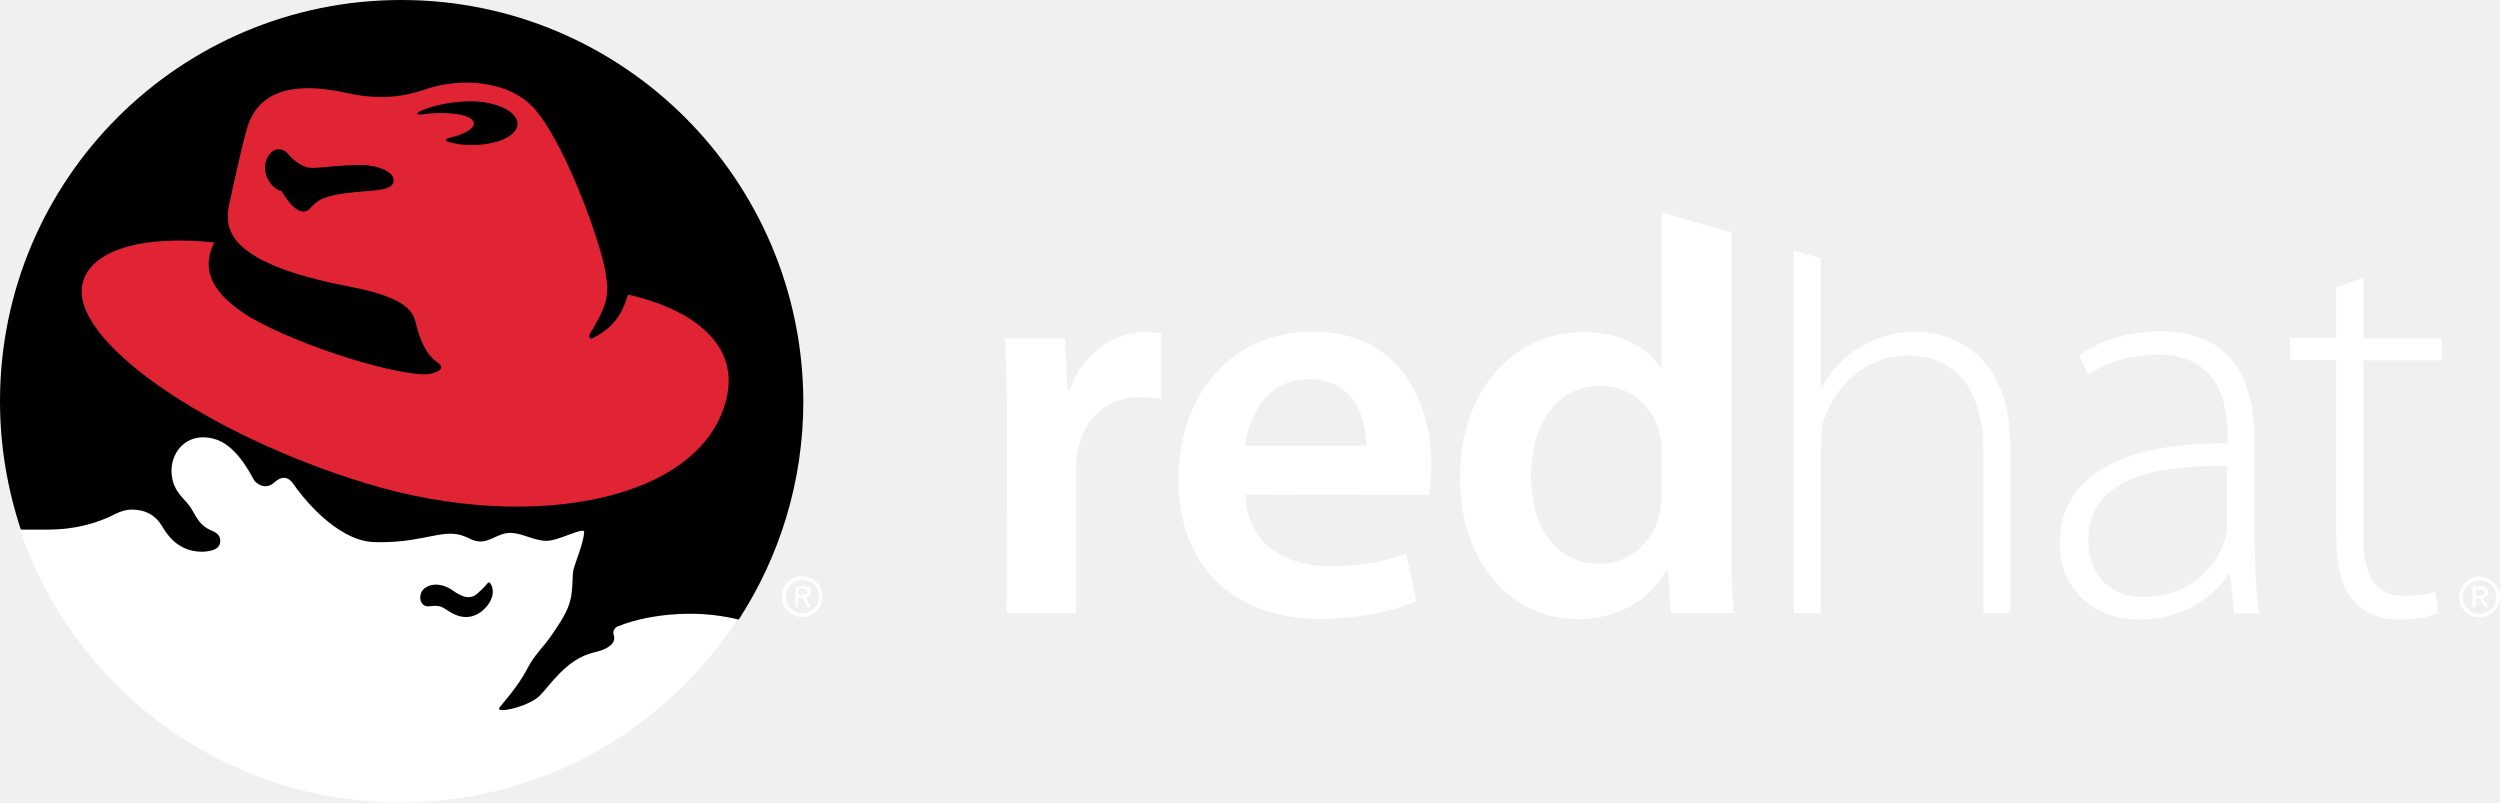
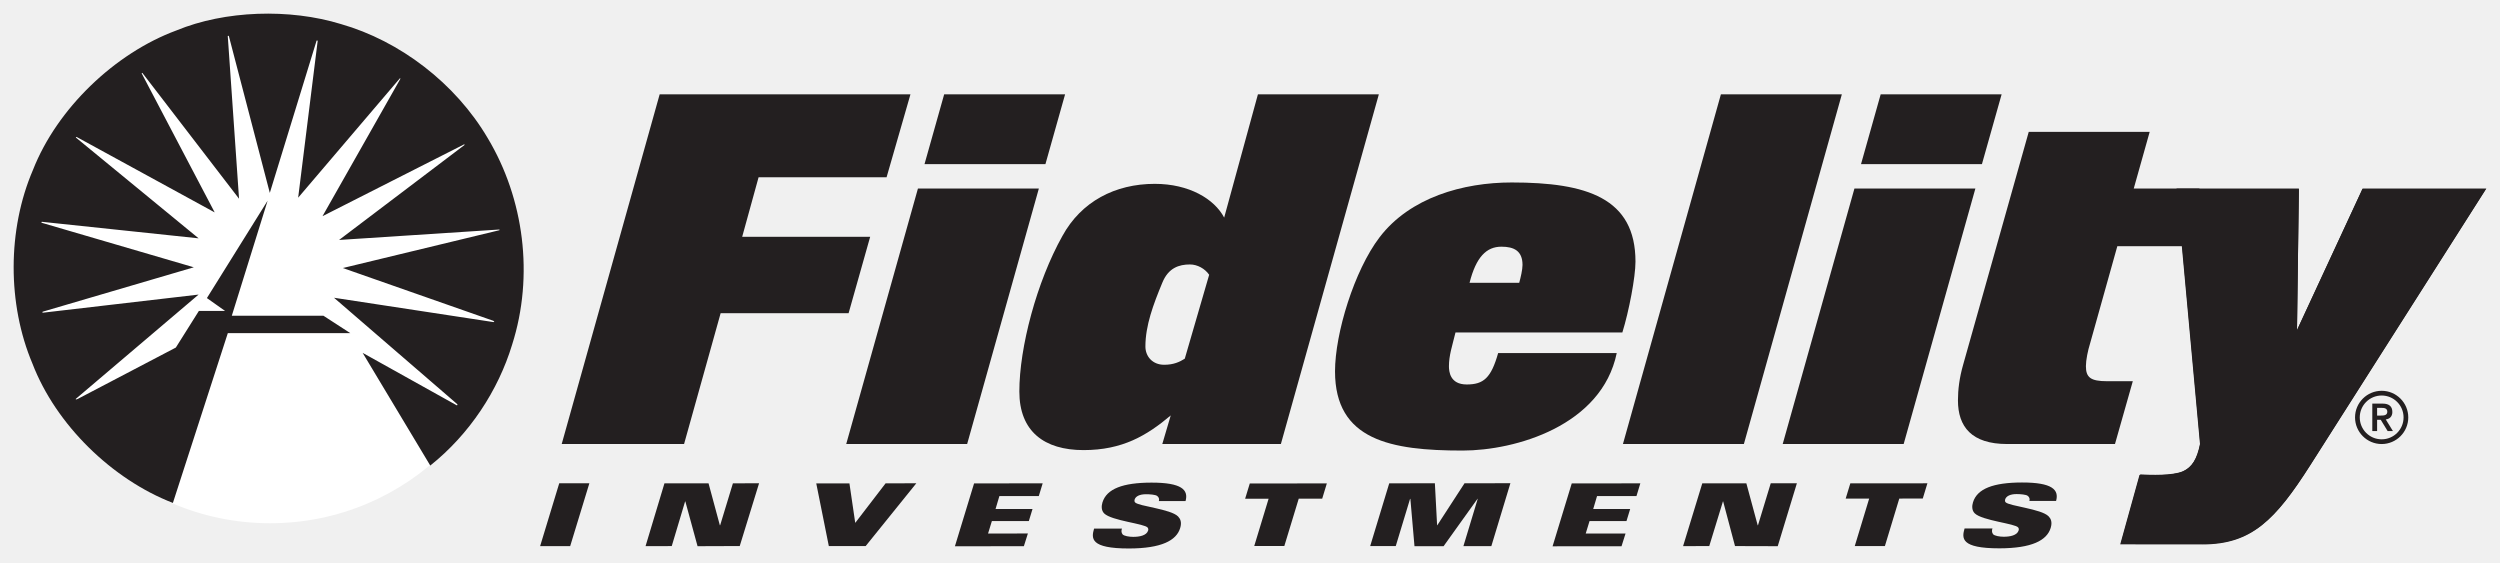
- <svg xmlns="http://www.w3.org/2000/svg" version="1.1" id="logo" x="0px" y="0px" viewBox="-300 -96.3 600 192.6" enable-background="new -300 -96.3 600 192.6" xml:space="preserve">
-   <g>
-     <g>
-       <path fill="#FFFFFF" d="M-108.3,47.2h0.9l1.3,2.2h0.8l-1.4-2.2c0.7-0.1,1.3-0.5,1.3-1.4c0-1-0.6-1.4-1.8-1.4h-1.9v5h0.7V47.2z     M-108.3,46.6V45h1c0.5,0,1.1,0.1,1.1,0.7c0,0.8-0.6,0.8-1.2,0.8H-108.3z" />
-       <path fill="#FFFFFF" d="M-102.6,46.9c0,2.7-2.2,4.9-4.9,4.9c-2.7,0-4.9-2.2-4.9-4.9c0-2.7,2.2-4.9,4.9-4.9    C-104.8,42-102.6,44.2-102.6,46.9z M-107.4,42.9c-2.2,0-4,1.8-4,4c0,2.2,1.8,4,4,4c2.2,0,4-1.8,4-4    C-103.4,44.7-105.2,42.9-107.4,42.9z" />
-       <path fill="#FFFFFF" d="M-134.5,51c-6.8,0-13,1.2-17.6,3.1c-0.5,0.2-0.9,0.8-0.9,1.4c0,0.2,0.1,0.4,0.1,0.6    c0.5,1.6-0.3,3.3-4.8,4.2c-6.6,1.4-10.7,8.2-13.1,10.5c-2.8,2.6-10.6,4.3-9.5,2.7c0.9-1.2,4.5-5.1,6.6-9.2c1.9-3.7,3.6-4.8,6-8.3    c0.7-1,3.4-4.7,4.2-7.6c0.9-2.8,0.6-6.4,0.9-7.8c0.5-2.1,2.5-6.7,2.6-9.2c0.1-1.5-6.1,2.1-9,2.1c-2.9,0-5.8-1.8-8.4-1.9    c-3.2-0.1-5.3,2.5-8.2,2c-1.7-0.3-3.1-1.7-6-1.8c-4.2-0.2-9.2,2.3-18.8,2c-9.4-0.3-18-11.9-19.2-13.7c-1.4-2.2-3.1-2.2-4.9-0.5    c-1.8,1.7-4.1,0.4-4.8-0.8c-1.2-2.1-4.5-8.4-9.6-9.8c-7-1.8-10.6,3.9-10.1,8.5c0.5,4.6,3.5,5.9,4.8,8.4c1.4,2.5,2.1,4,4.7,5.1    c1.8,0.8,2.5,1.9,2,3.4c-0.5,1.3-2.4,1.6-3.7,1.7c-2.7,0.1-4.6-0.6-5.9-1.5c-1.6-1-2.9-2.4-4.3-4.8c-1.6-2.6-4.2-3.8-7.1-3.8    c-1.4,0-2.7,0.4-3.9,1c-4.6,2.4-10.2,3.8-16.1,3.8l-6.7,0c12.8,38.1,48.9,65.5,91.3,65.5c33.9,0,63.7-17.5,80.9-44    C-126.5,51.5-130.5,51-134.5,51z" />
-       <path d="M-182.7,43.5c-0.1,0-0.2,0-0.2,0.1c-1.2,1.4-1.8,1.9-2.7,2.7c-2.2,1.8-4.7-0.2-6.2-1.2c-3.5-2.1-6.4-0.8-7.1,0.8    c-0.7,1.6,0.1,3.6,2,3.3c2.7-0.3,2.8,0.1,4.8,1.3c3.6,2.3,6.3,1,7.6,0c1.1-0.9,1.8-1.7,2.3-2.8c1-2.1,0.2-3.7-0.3-4.2    C-182.5,43.5-182.6,43.5-182.7,43.5z" />
-       <path d="M-203.7-96.3C-256.9-96.3-300-53.2-300,0c0,10.8,1.8,21.1,5,30.8h6.7c5.9,0,11.5-1.4,16.1-3.8c1.2-0.6,2.5-1,3.9-1    c3,0,5.5,1.2,7.1,3.8c1.4,2.4,2.7,3.8,4.3,4.8c1.4,0.9,3.3,1.6,5.9,1.5c1.3-0.1,3.2-0.4,3.7-1.7c0.5-1.5-0.1-2.7-2-3.4    c-2.6-1.1-3.3-2.7-4.7-5.1c-1.4-2.5-4.4-3.8-4.8-8.4c-0.5-4.6,3.1-10.3,10.1-8.5c5.1,1.3,8.4,7.6,9.6,9.8c0.6,1.1,2.9,2.5,4.8,0.8    c1.8-1.7,3.5-1.7,4.9,0.5c1.2,1.8,9.8,13.4,19.2,13.7c9.5,0.3,14.6-2.2,18.8-2c2.9,0.1,4.3,1.6,6,1.8c2.9,0.5,5-2.2,8.2-2    c2.6,0.1,5.5,1.9,8.4,1.9c2.9,0,9.1-3.5,9-2.1c-0.1,2.6-2.1,7.1-2.6,9.2c-0.3,1.5,0,5-0.9,7.8c-0.8,2.9-3.5,6.5-4.2,7.6    c-2.4,3.5-4.1,4.6-6,8.3c-2.2,4.2-5.7,8-6.6,9.2c-1.2,1.6,6.7-0.1,9.5-2.7c2.4-2.3,6.5-9,13.1-10.5c4.4-1,5.3-2.7,4.8-4.2    c-0.1-0.2-0.1-0.4-0.1-0.6c0-0.6,0.4-1.1,0.9-1.4c4.6-1.9,10.8-3.1,17.6-3.1c4,0,7.9,0.5,11.6,1.4c9.8-15.1,15.5-33.1,15.5-52.4    C-107.4-53.2-150.5-96.3-203.7-96.3z" />
-       <path fill="#E12434" d="M-149.3-25.6c-1,3.2-2.3,7.3-8.3,10.4c-0.9,0.5-1.2-0.3-0.8-1c2.3-3.9,2.7-4.8,3.3-6.4    c0.9-2.2,1.4-5.4-0.4-12c-3.6-13-11.2-30.5-16.7-36.1c-5.3-5.5-14.9-7-23.6-4.8c-3.2,0.8-9.5,4.1-21.1,1.5    c-20.1-4.5-23.1,5.5-24.2,9.9c-1.2,4.4-3.9,16.8-3.9,16.8c-0.9,5.1-2.1,13.9,29,19.8c14.5,2.8,15.3,6.5,15.9,9.2    c1.2,4.8,3,7.6,5.1,9c2.1,1.4,0,2.5-2.3,2.8c-6.2,0.6-29-5.9-42.6-13.6c-11.1-6.8-11.2-12.9-8.7-18c-16.7-1.8-29.3,1.6-31.5,9.5    c-3.9,13.6,29.9,36.8,68.3,48.4c40.3,12.2,81.8,3.7,86.4-21.7C-123.3-13.4-133-21.9-149.3-25.6z M-211.2-50.5    c-11.1,0.8-12.3,2-14.4,4.2c-2.9,3.1-6.8-4.1-6.8-4.1c-2.3-0.5-5.1-4.2-3.6-7.7c1.5-3.5,4.3-2.4,5.1-1.3c1.1,1.3,3.3,3.5,6.2,3.4    c2.9-0.1,6.3-0.7,11-0.7c4.8,0,8,1.8,8.1,3.3C-205.3-52.1-205.9-50.8-211.2-50.5z M-187.1-61.5c-2,0-3.9-0.3-5.5-0.8    c-0.2,0-0.3-0.2-0.3-0.4c0-0.2,0.1-0.4,0.3-0.4c3.9-0.9,6.5-2.3,6.3-3.7c-0.2-1.8-5.3-2.8-11.3-2.2c-0.7,0.1-1.3,0.2-1.9,0.2    c0,0,0,0,0,0c-0.2,0-0.3-0.1-0.3-0.3c0-0.1,0.1-0.2,0.2-0.3c2.2-1.1,5.4-2,9.1-2.4c1.1-0.1,2.2-0.2,3.2-0.2c0.2,0,0.4,0,0.5,0    c6.2,0.1,11.1,2.6,11,5.5C-175.9-63.6-180.9-61.4-187.1-61.5z" />
-     </g>
-     <g>
-       <path fill="#FFFFFF" d="M-58.3,6.1c0-8.8-0.2-15.3-0.5-21.2h14.4l0.6,12.5h0.5c3.2-9.3,10.9-14,18.1-14c1.6,0,2.6,0.1,3.9,0.4    v15.7c-1.6-0.3-3-0.5-5-0.5c-8,0-13.5,5.1-15,12.6c-0.3,1.5-0.4,3.2-0.4,5v34.2h-16.7L-58.3,6.1z" />
-       <path fill="#FFFFFF" d="M-1.1,22.4c0.4,12,9.7,17.2,20.4,17.2c7.7,0,13.2-1.2,18.2-3.1L39.9,48c-5.6,2.4-13.5,4.2-23.1,4.2    c-21.4,0-34-13.2-34-33.5c0-18.2,11-35.4,32.3-35.4c21.5,0,28.4,17.6,28.4,32.1c0,3.1-0.3,5.6-0.6,7.1L-1.1,22.4z M27.9,10.7    C28,4.6,25.3-5.3,14.1-5.3C3.8-5.3-0.4,4-1.2,10.7H27.9z" />
-       <path fill="#FFFFFF" d="M241.2,35.2c0,5.2,0.2,10.6,1,15.7h-6l-1-9.5h-0.3c-3.2,5.1-10.6,11-21.1,11c-13.3,0-19.5-9.3-19.5-18.2    c0-15.2,13.5-24.4,40.3-24.1V8.3c0-6.5-1.3-19.6-16.9-19.5c-5.8,0-11.8,1.5-16.6,4.9l-2.1-4.8c6-4.1,13.4-5.7,19.4-5.7    c19.1,0,22.7,14.3,22.7,26.1V35.2z M234.6,15.6c-14.4-0.4-33.4,1.8-33.4,17.6c0,9.5,6.3,13.8,13.1,13.8c11,0,17.3-6.8,19.5-13.2    c0.5-1.4,0.7-2.8,0.7-4V15.6z" />
-       <path fill="#FFFFFF" d="M267.2-29.7v14.6H286v5.3h-18.8V33c0,8.4,2.6,13.7,9.7,13.7c3.4,0,5.8-0.4,7.5-1l0.8,5.1    c-2.1,0.9-5.1,1.6-9.1,1.6c-4.8,0-8.8-1.5-11.4-4.7c-3-3.5-4-9-4-15.7V-9.9h-11.1v-5.3h11.1v-12.1L267.2-29.7z" />
-       <path fill="#FFFFFF" d="M294.2,47.3h0.9l1.3,2.1h0.8l-1.4-2.2c0.7-0.1,1.3-0.5,1.3-1.4c0-1-0.6-1.4-1.8-1.4h-1.9v5h0.8V47.3z     M294.2,46.7v-1.5h1c0.5,0,1.1,0.1,1.1,0.7c0,0.8-0.6,0.8-1.2,0.8H294.2z" />
-       <path fill="#FFFFFF" d="M300,47c0,2.7-2.2,4.9-4.9,4.9c-2.7,0-4.9-2.2-4.9-4.9c0-2.7,2.2-4.9,4.9-4.9C297.8,42.1,300,44.3,300,47z     M295.1,43c-2.2,0-4,1.8-4,4c0,2.2,1.8,4,4,4c2.2,0,4-1.8,4-4C299.1,44.8,297.3,43,295.1,43z" />
-       <path fill="#FFFFFF" d="M98.8-8h-0.3c-3-4.9-9.5-8.6-18.5-8.6c-15.9,0-29.7,13.1-29.6,35.2c0,20.3,12.5,33.7,28.2,33.7    c9.5,0,17.5-4.5,21.4-11.9h0.3l0.7,10.4H116c-0.3-4.5-0.5-11.8-0.5-18.5v-72.8l-16.7-4.8V-8z M98.8,22.2c0,1.7-0.1,3.4-0.5,4.9    C96.6,34.3,90.7,39,83.9,39c-10.5,0-16.5-8.9-16.5-21c0-12.2,6-21.7,16.7-21.7c7.5,0,12.9,5.3,14.3,11.7c0.3,1.4,0.4,3,0.4,4.4    V22.2z" />
-       <path fill="#FFFFFF" d="M159.6-16.7c-5,0-9.5,1.4-13.3,3.8c-3.9,2.3-7.1,5.8-9,9.5H137v-30.9l-6.5-1.9v87h6.5V10.5    c0-2.7,0.2-4.5,0.9-6.5c2.8-8.2,10.6-15,19.9-15C171.3-11,176-0.1,176,11.7v39.1h6.5V11C182.5-13.6,165.9-16.7,159.6-16.7z" />
-     </g>
+ <svg xmlns="http://www.w3.org/2000/svg" version="1.1" width="183.202" height="41.195" id="svg39011">
+   <defs id="defs39013">
+     <clipPath id="clipPath38481">
+       <path d="m 48,41.65 150,0 0,42.35 -150,0 0,-42.35 z" id="path38483" />
+     </clipPath>
+   </defs>
+   <g transform="translate(-365.2498,-524.7375)" id="layer1">
+     <path d="m 385.045,563.081 c 10.078,0 18.242,-8.168 18.242,-18.245 0,-10.074 -8.165,-18.241 -18.242,-18.241 -10.075,0 -18.242,8.168 -18.242,18.241 0,10.078 8.168,18.245 18.242,18.245" id="path38495" style="fill:#ffffff;fill-opacity:1;fill-rule:nonzero;stroke:none" />
+     <path d="m 382.241,547.877 6.714,0 1.961,1.271 -8.971,0 -4.026,12.446 c -4.449,-1.724 -8.566,-5.721 -10.293,-10.214 -1.841,-4.353 -1.841,-9.821 0.04,-14.191 1.764,-4.495 6,-8.553 10.509,-10.22 3.547,-1.469 8.295,-1.624 12.057,-0.469 4.317,1.236 8.394,4.331 10.765,8.371 2.65,4.43 3.394,10.059 1.784,15.116 -1.018,3.355 -3.116,6.567 -6.001,8.866 l -4.956,-8.258 6.899,3.846 c 0.039,0 0.059,-0.043 0.039,-0.083 l -9.036,-7.801 11.686,1.784 c 0.04,0 0.056,-0.019 0.056,-0.039 l -0.075,-0.059 -11.02,-3.864 11.451,-2.766 c 0.039,0 0.039,-0.036 0.019,-0.056 l -11.746,0.765 9.197,-6.964 c 0.02,-0.037 -0.06,-0.056 -0.08,-0.018 l -10.331,5.239 5.704,-10.062 c 0,-0.016 0,-0.059 -0.036,-0.037 l -7.452,8.745 1.43,-11.49 c 0,-0.021 -0.04,-0.04 -0.079,-0.021 l -3.428,11.158 -3.001,-11.491 c -0.02,-0.019 -0.061,-0.04 -0.08,0 l 0.826,11.92 -7.077,-9.211 c -0.024,-0.021 -0.041,0 -0.061,0.019 l 5.354,10.194 -10.12,-5.53 c -0.019,0 -0.058,0.021 -0.058,0.039 l 8.999,7.391 -11.488,-1.212 c -0.041,0.021 -0.041,0.056 0,0.075 l 11.137,3.259 -11.079,3.255 c -0.021,0.016 -0.021,0.058 0,0.075 l 11.429,-1.331 -8.98,7.628 c -0.019,0 -0.039,0.039 0,0.061 l 0.12,-0.04 7.192,-3.766 1.689,-2.685 1.919,0 -1.331,-0.941 4.45,-7.139 -2.625,8.432 0.005,0.004" id="path38499" style="fill:#231f20;fill-opacity:1;fill-rule:nonzero;stroke:none" />
+     <path d="m 415.377,557.275 -8.965,0 7.179,-25.626 18.378,0 -1.751,6.081 -9.379,0 -1.202,4.362 9.379,0 -1.581,5.598 -9.377,0 -2.679,9.585 z" id="path38503" style="fill:#231f20;fill-opacity:1;fill-rule:nonzero;stroke:none" />
+     <path d="m 436.123,557.275 -8.861,0 5.255,-18.721 8.861,0 -5.255,18.721 z m 5.736,-20.508 -8.861,0 1.442,-5.119 8.861,0 -1.442,5.119 z" id="path38507" style="fill:#231f20;fill-opacity:1;fill-rule:nonzero;stroke:none" />
+     <path d="m 459.114,557.275 -8.69,0 0.618,-2.095 c -1.752,1.476 -3.538,2.541 -6.389,2.541 -2.886,0 -4.705,-1.375 -4.705,-4.295 0,-3.228 1.271,-8.037 3.16,-11.404 1.374,-2.507 3.846,-3.812 6.766,-3.812 2.506,0 4.361,1.1 5.084,2.473 l 2.474,-9.034 8.861,0 -7.179,25.626 z m -6.664,-13.158 c -0.791,0 -1.58,0.242 -2.026,1.34 -0.654,1.58 -1.238,3.126 -1.238,4.671 0,0.723 0.516,1.34 1.374,1.34 0.688,0 1.134,-0.206 1.511,-0.445 l 1.788,-6.15 c -0.31,-0.448 -0.86,-0.756 -1.409,-0.756" id="path38511" style="fill:#231f20;fill-opacity:1;fill-rule:nonzero;stroke:none" />
+     <path d="m 484.137,549.099 -12.227,0 c -0.242,0.995 -0.481,1.684 -0.481,2.473 0,0.379 0.069,1.34 1.305,1.34 1.236,0 1.786,-0.481 2.301,-2.301 l 8.69,0 c -1.099,5.325 -7.419,7.144 -11.3,7.144 -5.256,0 -9.344,-0.755 -9.344,-5.804 0,-2.783 1.407,-7.386 3.264,-9.824 2.232,-2.92 6.114,-4.018 9.688,-4.018 5.495,0 9.066,1.133 9.066,5.803 0,1.135 -0.48,3.641 -0.961,5.188 m -8.863,-6.285 c -1.099,0 -1.854,0.755 -2.335,2.644 l 3.64,0 c 0.104,-0.378 0.241,-0.961 0.241,-1.305 0,-1.03 -0.619,-1.339 -1.546,-1.339" id="path38515" style="fill:#231f20;fill-opacity:1;fill-rule:nonzero;stroke:none" />
+     <path d="m 493.043,557.275 -8.863,0 7.179,-25.626 8.863,0 -7.179,25.626 z" id="path38519" style="fill:#231f20;fill-opacity:1;fill-rule:nonzero;stroke:none" />
+     <path d="m 504.752,557.275 -8.864,0 5.256,-18.721 8.863,0 -5.255,18.721 z m 5.735,-20.508 -8.861,0 1.442,-5.119 8.863,0 -1.444,5.119 z" id="path38523" style="fill:#231f20;fill-opacity:1;fill-rule:nonzero;stroke:none" />
+     <path d="m 526.42,538.554 0.771,4.225 -6.782,0 -1.992,7.111 c -0.171,0.549 -0.31,1.235 -0.31,1.683 0,0.824 0.345,1.1 1.546,1.1 l 1.89,0 -1.306,4.603 -7.9,0 c -2.611,0 -3.607,-1.271 -3.607,-3.196 0,-0.787 0.104,-1.649 0.379,-2.61 l 4.809,-17.071 8.863,0 -1.169,4.156 4.81,0" id="path38527" style="fill:#231f20;fill-opacity:1;fill-rule:nonzero;stroke:none" />
+     <path d="m 406.231,560.153 2.209,-0.003 -1.407,4.609 -2.203,10e-4 1.401,-4.607 z" id="path38531" style="fill:#231f20;fill-opacity:1;fill-rule:nonzero;stroke:none" />
+     <path d="m 413.941,560.158 3.231,-0.002 0.829,3.074 0.022,0 0.935,-3.075 1.917,-0.002 -1.417,4.599 -3.091,0.011 -0.896,-3.284 -0.015,0 -0.98,3.277 -1.919,10e-4 1.384,-4.599 z" id="path38535" style="fill:#231f20;fill-opacity:1;fill-rule:nonzero;stroke:none" />
+     <path d="m 425.064,560.16 2.433,-10e-4 0.425,2.896 2.225,-2.899 2.251,-0.003 -3.711,4.6 -2.7,0.002 -0.922,-4.596 z" id="path38539" style="fill:#231f20;fill-opacity:1;fill-rule:nonzero;stroke:none" />
+     <path d="m 436.633,560.161 5.025,-0.004 -0.284,0.931 -2.889,0.003 -0.28,0.945 2.709,-10e-4 -0.271,0.887 -2.708,10e-4 -0.28,0.912 2.919,-0.003 -0.294,0.932 -5.053,0.004 1.405,-4.609 z" id="path38543" style="fill:#231f20;fill-opacity:1;fill-rule:nonzero;stroke:none" />
+     <path d="m 458.215,561.283 -1.721,10e-4 0.341,-1.117 5.647,-0.005 -0.34,1.117 -1.72,0.002 -1.055,3.467 -2.206,0.003 1.054,-3.469 z" id="path38547" style="fill:#231f20;fill-opacity:1;fill-rule:nonzero;stroke:none" />
+     <path d="m 467.053,560.155 3.346,-0.002 0.163,3.075 0.014,0 1.995,-3.076 3.362,-0.004 -1.396,4.609 -2.047,0.002 1.05,-3.471 -0.016,0 -2.486,3.473 -2.134,0.003 -0.301,-3.471 -0.022,0 -1.049,3.461 -1.874,10e-4 1.396,-4.599 z" id="path38551" style="fill:#231f20;fill-opacity:1;fill-rule:nonzero;stroke:none" />
+     <path d="m 489.995,560.158 3.229,-0.002 0.831,3.074 0.021,0 0.935,-3.076 1.916,-10e-4 -1.403,4.61 -3.131,-0.009 -0.87,-3.275 -0.014,0 -1.004,3.276 -1.917,0.002 1.406,-4.599 z" id="path38555" style="fill:#231f20;fill-opacity:1;fill-rule:nonzero;stroke:none" />
+     <path d="m 502.224,561.276 -1.722,10e-4 0.341,-1.119 5.649,-0.004 -0.34,1.117 -1.721,0.002 -1.054,3.479 -2.209,0.003 1.056,-3.48 z" id="path38559" style="fill:#231f20;fill-opacity:1;fill-rule:nonzero;stroke:none" />
+     <path d="m 448.428,561.553 c -0.049,-0.051 -0.051,-0.139 -0.031,-0.21 0.072,-0.234 0.365,-0.388 0.831,-0.388 0.275,-10e-4 0.698,0.03 0.819,0.126 0.129,0.094 0.17,0.235 0.125,0.374 l 1.956,0 c 0.23,-0.823 -0.287,-1.353 -2.496,-1.351 -2.099,0.003 -3.289,0.453 -3.595,1.456 -0.079,0.263 -0.089,0.585 0.128,0.802 0.541,0.537 2.981,0.751 3.188,1.041 0.041,0.059 0.058,0.129 0.033,0.211 -0.113,0.37 -0.636,0.465 -1.094,0.465 -0.291,0 -0.669,-0.062 -0.777,-0.182 -0.102,-0.121 -0.102,-0.306 -0.044,-0.425 l -2.047,0.004 c -0.206,0.714 -0.294,1.456 2.554,1.455 2.388,-0.003 3.481,-0.588 3.756,-1.496 0.136,-0.445 10e-4,-0.691 -0.154,-0.85 -0.53,-0.546 -2.894,-0.748 -3.15,-1.032" id="path38565" style="fill:#231f20;fill-opacity:1;fill-rule:nonzero;stroke:none" />
+     <path d="m 480.429,560.162 5.025,-0.004 -0.282,0.931 -2.89,0.002 -0.28,0.945 2.709,-10e-4 -0.271,0.887 -2.708,10e-4 -0.28,0.914 2.919,-0.002 -0.294,0.931 -5.053,0.005 1.405,-4.61 z" id="path38569" style="fill:#231f20;fill-opacity:1;fill-rule:nonzero;stroke:none" />
+     <path d="m 538.384,538.554 -4.809,10.374 0.138,-10.374 -8.965,0 1.718,18.721 c -0.22,1.096 -0.583,1.714 -1.27,2.019 -0.752,0.335 -2.454,0.276 -3.053,0.242 l -0.109,0.006 -1.413,5.086 6.049,0.006 c 3.572,0 5.325,-1.796 7.866,-5.78 l 12.916,-20.301 -9.069,0" id="path38573" style="fill:#231f20;fill-opacity:1;fill-rule:nonzero;stroke:none" />
+     <path d="m 512.221,561.543 c -0.049,-0.052 -0.05,-0.14 -0.031,-0.21 0.074,-0.235 0.365,-0.389 0.831,-0.389 0.275,0 0.698,0.031 0.819,0.128 0.13,0.092 0.171,0.235 0.125,0.374 l 1.956,0 c 0.231,-0.823 -0.287,-1.354 -2.496,-1.351 -2.099,0.002 -3.289,0.453 -3.594,1.456 -0.08,0.261 -0.09,0.585 0.126,0.801 0.541,0.539 2.981,0.752 3.188,1.042 0.043,0.058 0.058,0.129 0.033,0.211 -0.111,0.37 -0.636,0.464 -1.093,0.465 -0.292,0 -0.67,-0.062 -0.779,-0.184 -0.101,-0.121 -0.101,-0.305 -0.044,-0.424 l -2.047,0.002 c -0.206,0.715 -0.294,1.458 2.554,1.456 2.388,-0.004 3.481,-0.588 3.757,-1.498 0.135,-0.445 10e-4,-0.691 -0.155,-0.849 -0.53,-0.546 -2.894,-0.748 -3.15,-1.032" id="path38577" style="fill:#231f20;fill-opacity:1;fill-rule:nonzero;stroke:none" />
+     <path d="m 539.78,556.931 c -0.887,0 -1.605,-0.719 -1.605,-1.605 0,-0.886 0.718,-1.605 1.605,-1.605 0.886,0 1.605,0.719 1.605,1.605 0,0.886 -0.719,1.605 -1.605,1.605 m 0,-3.556 c -1.076,0 -1.951,0.876 -1.951,1.951 0,1.075 0.875,1.951 1.951,1.951 1.074,0 1.95,-0.876 1.95,-1.951 0,-1.075 -0.876,-1.951 -1.95,-1.951" id="path38645" style="fill:#231f20;fill-opacity:1;fill-rule:nonzero;stroke:none" />
+     <path d="m 539.446,555.191 0,-0.564 0.268,0 c 0.229,-0.005 0.479,0.01 0.479,0.28 0,0.27 -0.25,0.284 -0.479,0.284 l -0.268,0 z m 1.116,-0.269 c 0,-0.389 -0.226,-0.608 -0.711,-0.608 l -0.757,0 0,2.013 0.352,0 0,-0.824 0.268,0 0.504,0.824 0.388,0 -0.526,-0.853 c 0.276,-0.034 0.484,-0.204 0.484,-0.552" id="path38649" style="fill:#231f20;fill-opacity:1;fill-rule:nonzero;stroke:none" />
+     <path d="m 538.37,538.599 -4.794,10.339 0.138,-10.339 -8.934,0 1.711,18.656 c -0.219,1.093 -0.58,1.708 -1.265,2.013 -0.75,0.333 -2.445,0.274 -3.042,0.24 l -0.107,0.006 -1.409,5.07 6.027,0.005 c 3.561,0 5.308,-1.789 7.84,-5.759 l 12.871,-20.231 -9.036,0 z" id="path38653" style="fill:#231f20;fill-opacity:1;fill-rule:nonzero;stroke:none" />
  </g>
</svg>
